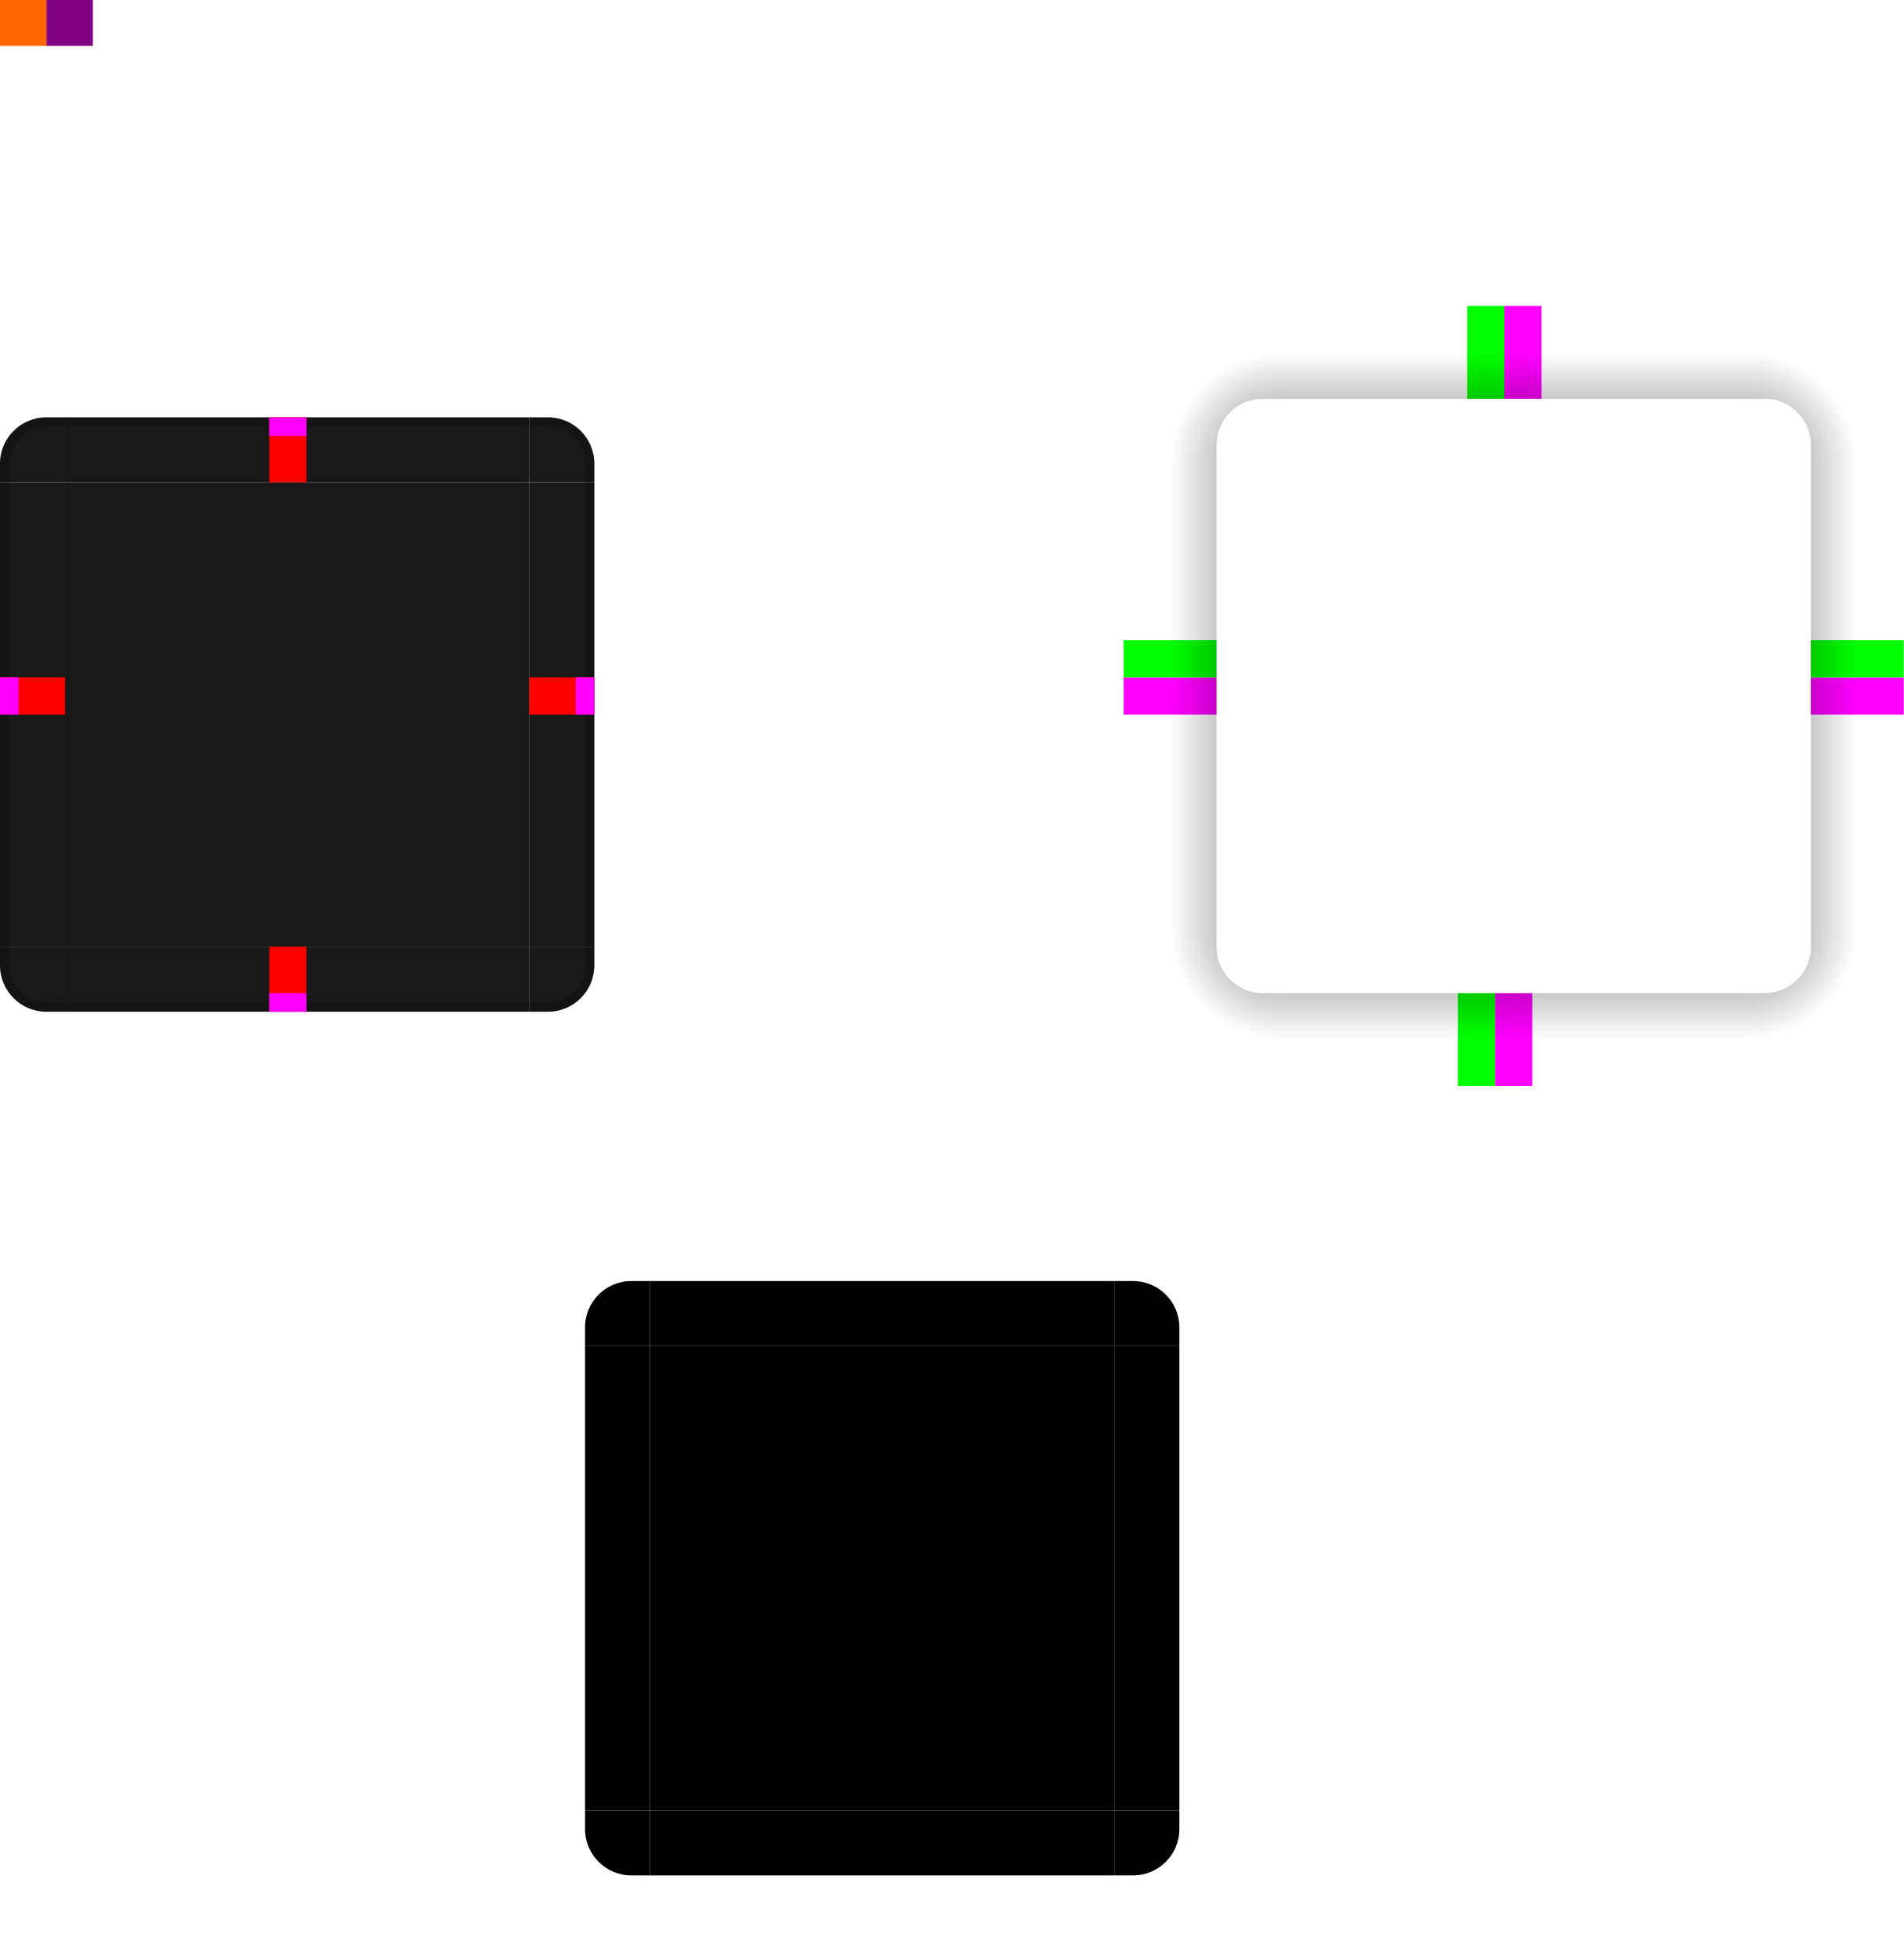
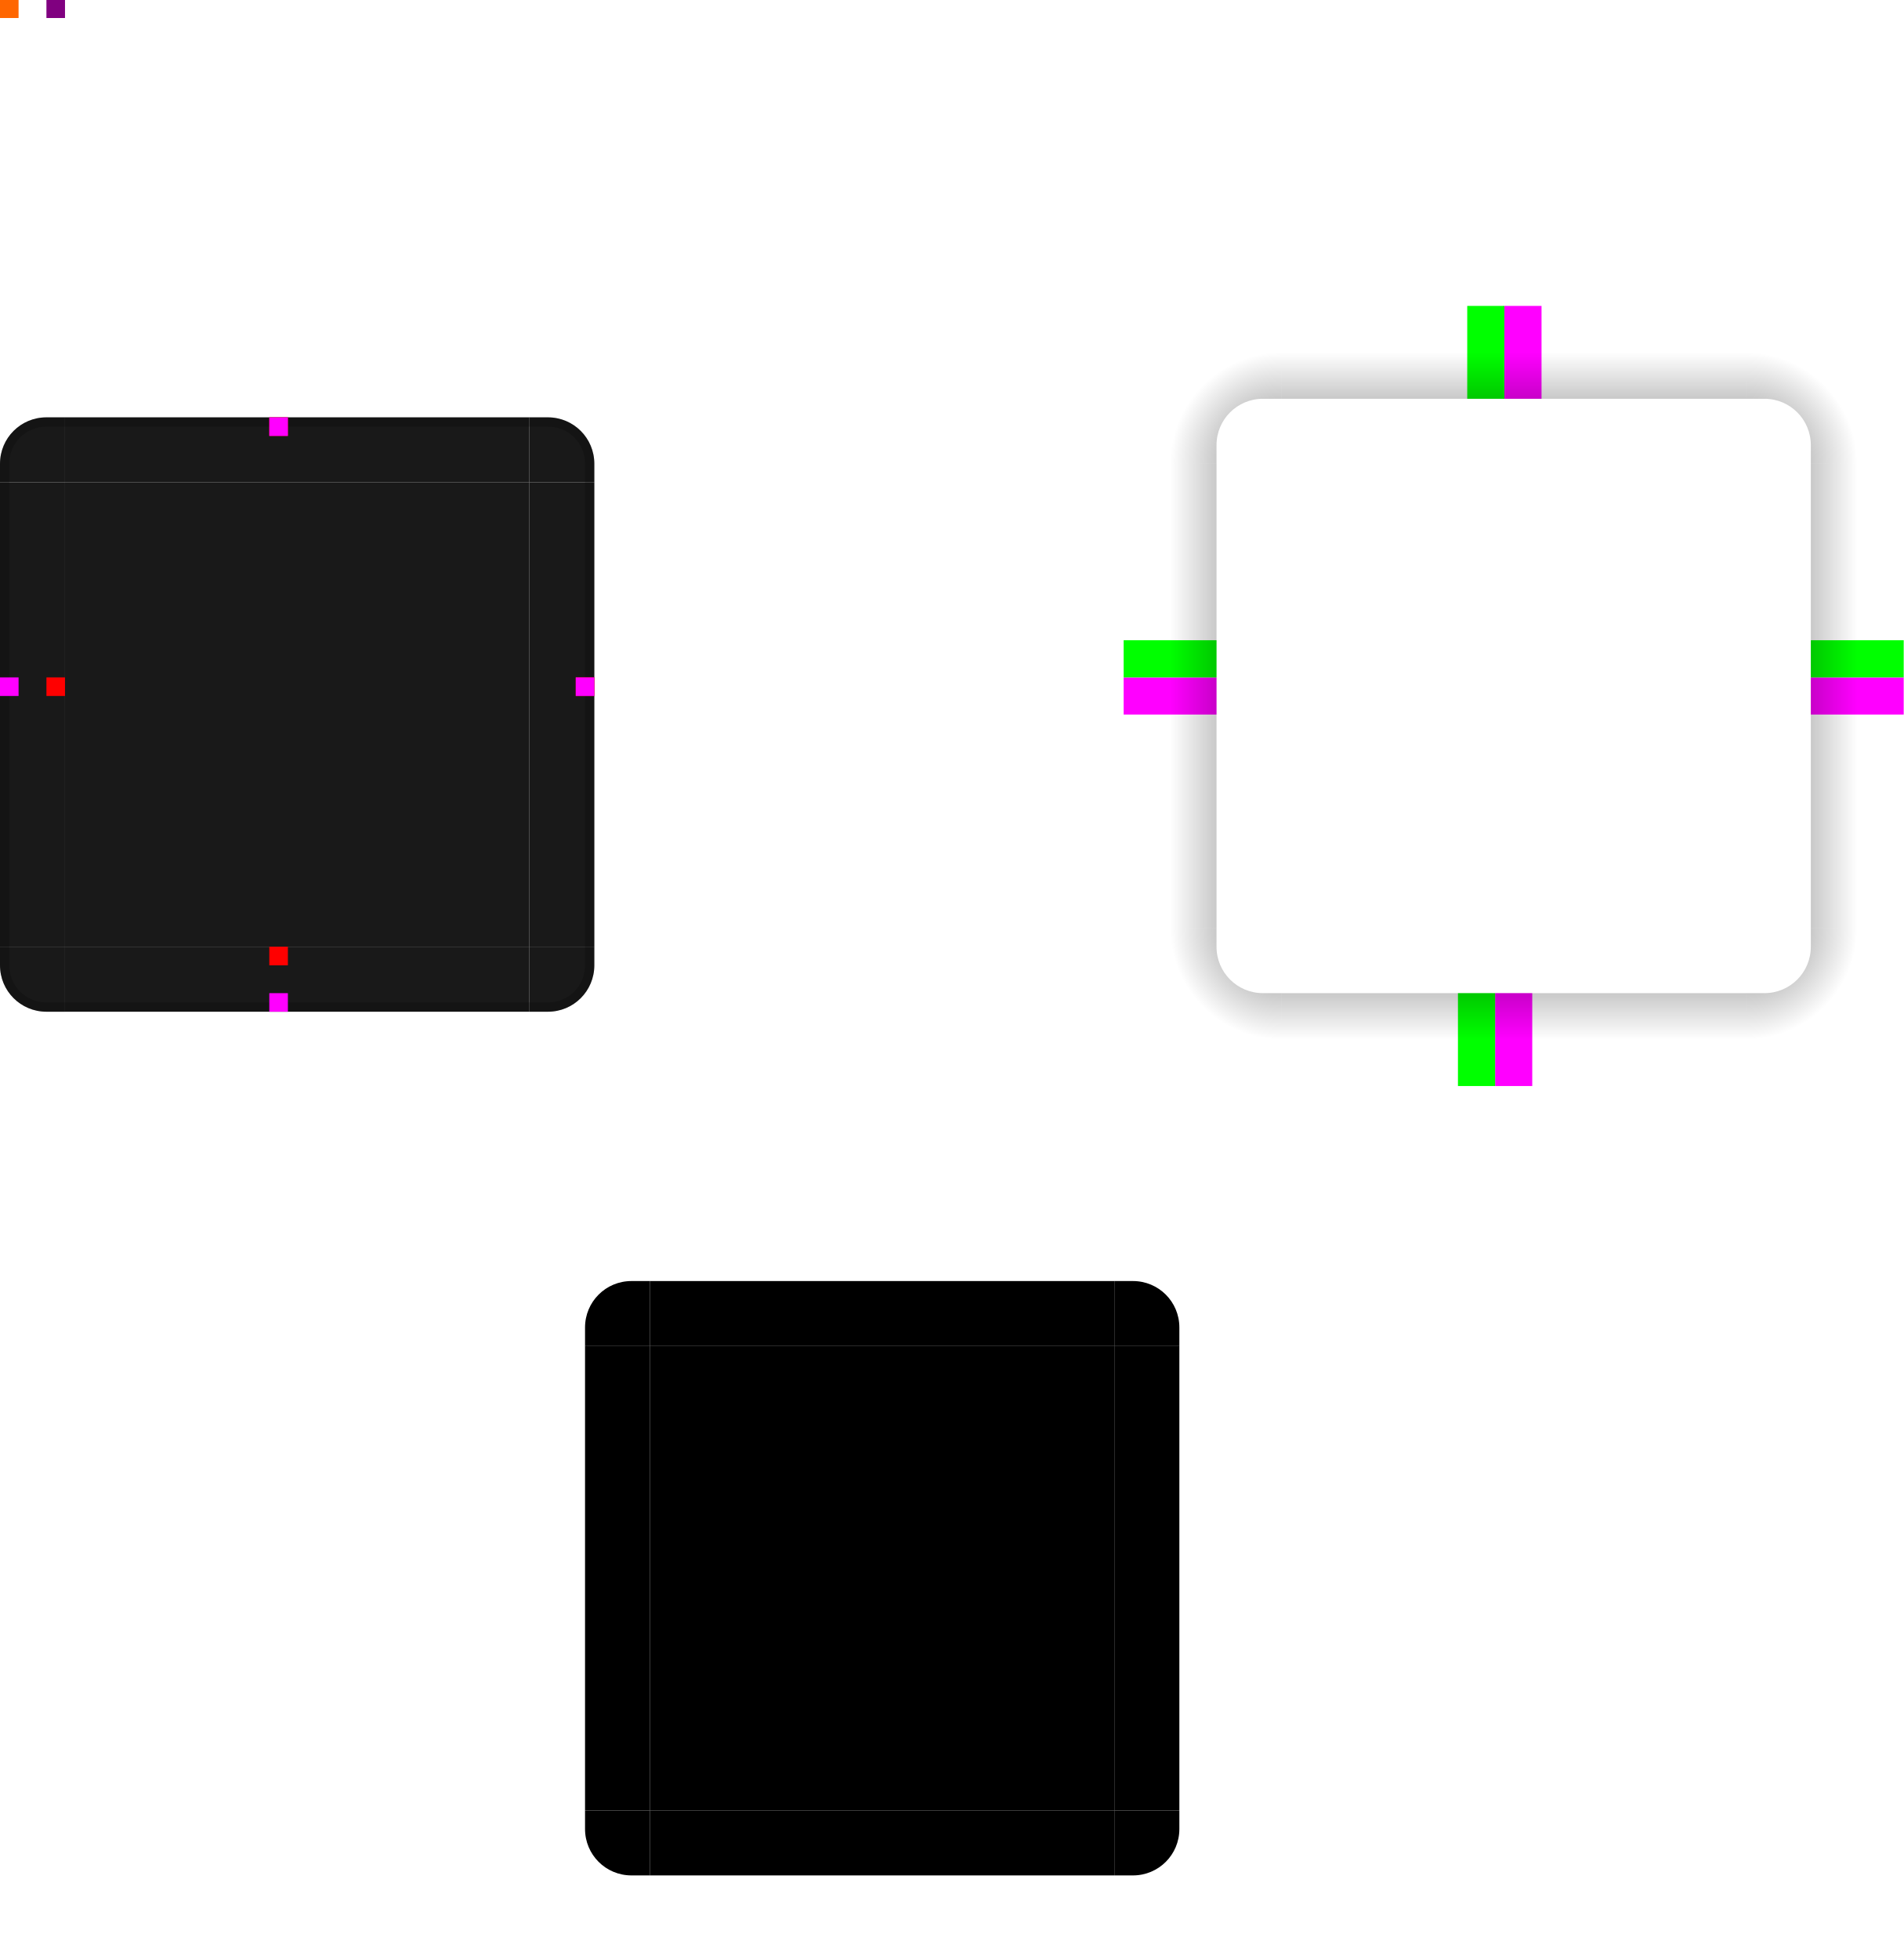
<svg xmlns="http://www.w3.org/2000/svg" xmlns:xlink="http://www.w3.org/1999/xlink" width="205" height="210.939" version="1">
  <defs>
    <radialGradient id="radialGradient4263" cx="984" cy="905.362" r="8.5" fx="984" fy="905.362" gradientTransform="matrix(-1.411767,-9.899721e-6,9.8996845e-6,-1.411762,1527.17,1378.105)" gradientUnits="userSpaceOnUse" xlink:href="#linearGradient4465" />
    <linearGradient id="linearGradient4465">
      <stop style="stop-color:#000000;stop-opacity:0.51" offset="0" />
      <stop style="stop-color:#000000;stop-opacity:0" offset="1" />
    </linearGradient>
    <linearGradient id="linearGradient4259" x1="83.6" x2="83.6" y1="-969.362" y2="-957.362" gradientTransform="matrix(0.7142857,0,0,1,127.2857,919.4232)" gradientUnits="userSpaceOnUse" xlink:href="#linearGradient4465" />
    <radialGradient id="radialGradient3382" cx="984" cy="905.362" r="8.5" fx="984" fy="905.362" gradientTransform="matrix(7.8257357e-6,1.411771,-1.411767,7.8257123e-6,1466.152,-1289.251)" gradientUnits="userSpaceOnUse" xlink:href="#linearGradient4465" />
    <linearGradient id="linearGradient4452" x1="-260" x2="-260" y1="281" y2="293" gradientTransform="translate(207.061,-93)" gradientUnits="userSpaceOnUse" xlink:href="#linearGradient4465" />
    <radialGradient id="radialGradient4255" cx="982.909" cy="906.453" r="8.5" fx="982.909" fy="906.453" gradientTransform="matrix(1.411758,5.5406049e-6,-5.5406032e-6,1.411757,-1199.624,-1229.758)" gradientUnits="userSpaceOnUse" xlink:href="#linearGradient4465" />
    <radialGradient id="radialGradient4275" cx="984" cy="905.362" r="8.5" fx="984" fy="905.362" gradientTransform="matrix(-1.6187099e-5,-1.411757,1.411777,-1.618734e-5,-1140.154,1439.122)" gradientUnits="userSpaceOnUse" xlink:href="#linearGradient4465" />
    <linearGradient id="linearGradient4385" x1="83.6" x2="83.6" y1="-969.362" y2="-957.362" gradientTransform="matrix(0.7142857,0,0,1,-110.6533,831.3622)" gradientUnits="userSpaceOnUse" xlink:href="#linearGradient4465" />
    <linearGradient id="linearGradient4387" x1="83.6" x2="83.6" y1="-969.362" y2="-957.362" gradientTransform="matrix(0.7142857,0,0,1,127.2857,1069.301)" gradientUnits="userSpaceOnUse" xlink:href="#linearGradient4465" />
  </defs>
  <rect id="center" style="opacity:0.90;fill:#000000" width="50" height="50" x="7" y="51.94" />
  <g id="bottomleft" transform="translate(-10,34.93893)">
    <path style="opacity:0.90;fill:#000000" d="m 17,74 0,-7 -7,0 0,2 c 0,2.77 2.23,5 5,5 z" />
    <path style="opacity:0.2" d="m 10,67 0,2 c 0,2.77 2.23,5 5,5 l 2,0 0,-1 -2,0 c -2.233,0 -4,-1.767 -4,-4 l 0,-2 -1,0 z" />
  </g>
  <g id="left" transform="translate(-10,34.93893)">
    <path style="opacity:0.90;fill:#000000" d="m 10,17 0,50 7,10e-6 0,-50 z" />
    <path style="opacity:0.2" d="m 10,17 0,50 1,0 0,-50 -1,0 z" />
  </g>
  <g id="right" transform="translate(-10,34.93893)">
    <path style="opacity:0.90;fill:#000000" d="m 74,17 0,50 -7,1e-5 0,-50 z" />
    <path style="opacity:0.2" d="m 73,17 0,50 1,0 0,-50 -1,0 z" />
  </g>
  <g id="bottom" transform="translate(-10,34.93893)">
    <path style="opacity:0.90;fill:#000000" d="m 17,74 50,0 0,-7 -50,0 z" />
    <path style="opacity:0.2" d="m 17,73 0,1 50,0 0,-1 -50,0 z" />
  </g>
  <g id="bottomright" transform="translate(-10,34.93893)">
    <path style="opacity:0.90;fill:#000000" d="m 67,74 0,-7 7,0 0,2 c 0,2.77 -2.23,5 -5,5 z" />
    <path style="opacity:0.2" d="m 73,67 0,2 c 0,2.233 -1.767,4 -4,4 l -2,0 0,1 2,0 c 2.77,0 5,-2.23 5,-5 l 0,-2 -1,0 z" />
  </g>
  <g id="top" transform="translate(-10,34.93893)">
    <path style="opacity:0.90;fill:#000000" d="m 17,10 50,0 0,7 -50,0 z" />
    <path style="opacity:0.2" d="m 17,10 0,1 50,0 0,-1 -50,0 z" />
  </g>
  <g id="topright" transform="translate(-10,34.93893)">
    <path style="opacity:0.90;fill:#000000" d="m 67,10 0,7 7,0 0,-2 c 0,-2.77 -2.23,-5 -5,-5 z" />
    <path style="opacity:0.2" d="m 67,10 0,1 2,0 c 2.233,0 4,1.767 4,4 l 0,2 1,0 0,-2 c 0,-2.77 -2.23,-5 -5,-5 l -2,0 z" />
  </g>
  <g id="topleft" transform="translate(-10,34.93893)">
    <path style="opacity:0.90;fill:#000000" d="m 17,10 0,7 -7,0 0,-2 c 0,-2.77 2.23,-5 5,-5 z" />
    <path style="opacity:0.2" d="m 15,10 c -2.77,0 -5,2.23 -5,5 l 0,2 1,0 0,-2 c 0,-2.233 1.767,-4 4,-4 l 2,0 0,-1 -2,0 z" />
  </g>
  <path id="shadow-topleft" style="fill:url(#radialGradient4275)" d="m 121,49.939 10,0 0,-2 c 0,-2.77 2.23,-5 5,-5 l 2,0 0,-10 -17,0 z" />
  <path id="shadow-bottomright" style="fill:url(#radialGradient3382)" d="m 205,99.939 -10,0 0,2 c 0,2.77 -2.23,5 -5,5 l -2,0 0,10 17,0 z" />
  <path id="shadow-topright" style="fill:url(#radialGradient4255)" d="m 188,32.939 0,10 2,0 c 2.77,0 5,2.23 5,5 l 0,2 10,0 0,-17 z" />
  <path id="shadow-bottomleft" style="fill:url(#radialGradient4263)" d="m 138,116.939 0,-10 -2,0 c -2.77,0 -5,-2.23 -5,-5 l 0,-2 -10,0 0,17 z" />
  <g id="shadow-center" transform="matrix(0.8064516,0,0,0.8064516,142.8387,56.38977)">
    <path style="opacity:0.001" d="m -6,-7.999 v 62 H 56 v -62 z" />
  </g>
  <rect id="shadow-hint-right-margin" style="fill:#ff00ff" width="10" height="4" x="195" y="72.94" />
  <rect id="shadow-hint-bottom-margin" style="fill:#ff00ff" width="4" height="10" x="161" y="106.94" />
  <rect id="shadow-hint-left-margin" style="fill:#ff00ff" width="10" height="4" x="121" y="72.94" />
  <rect id="shadow-hint-top-margin" style="fill:#ff00ff" width="4" height="10" x="162" y="32.94" />
-   <rect id="thick-hint-top-margin" style="fill:#ff0000" width="4" height="7" x="29" y="44.94" />
-   <rect id="hint-top-margin" style="fill:#ff00ff" width="4" height="2" x="29" y="44.94" />
+   <rect id="thick-hint-top-margin" style="fill:#ff0000" width="2" height="2" x="29" y="44.94" />
+   <rect id="hint-top-margin" style="fill:#ff00ff" width="2" height="2" x="29" y="44.94" />
  <rect id="shadow-hint-top-inset" style="fill:#00ff00" width="4" height="10" x="157" y="106.94" />
  <rect id="shadow-hint-bottom-inset" style="fill:#00ff00" width="4" height="10" x="158" y="32.94" />
  <rect id="shadow-hint-right-inset" style="fill:#00ff00" width="4" height="10" x="68.94" y="-205" transform="rotate(90)" />
  <rect id="shadow-hint-left-inset" style="fill:#00ff00" width="4" height="10" x="68.94" y="-131" transform="rotate(90)" />
-   <rect id="thick-hint-bottom-margin" style="fill:#ff0000" width="4" height="7" x="29" y="101.94" />
-   <rect id="hint-bottom-margin" style="fill:#ff00ff" width="4" height="2" x="29" y="106.94" />
-   <rect id="thick-hint-left-margin" style="fill:#ff0000" width="4" height="7" x="72.94" y="-7" transform="rotate(90)" />
-   <rect id="hint-left-margin" style="fill:#ff00ff" width="2" height="4" x="0" y="72.94" />
-   <rect id="thick-hint-right-margin" style="fill:#ff0000" width="4" height="7" x="72.94" y="-64" transform="rotate(90)" />
-   <rect id="hint-right-margin" style="fill:#ff00ff" width="2" height="4" x="62" y="72.94" />
-   <rect id="hint-tile-center" style="fill:#ff6600" width="5" height="5" x="0" y="-.06" />
+   <rect id="thick-hint-bottom-margin" style="fill:#ff0000" width="2" height="2" x="29" y="101.94" />
+   <rect id="hint-bottom-margin" style="fill:#ff00ff" width="2" height="2" x="29" y="106.94" />
+   <rect id="thick-hint-left-margin" style="fill:#ff0000" width="2" height="2" x="72.94" y="-7" transform="rotate(90)" />
+   <rect id="hint-left-margin" style="fill:#ff00ff" width="2" height="2" x="0" y="72.94" />
+   <rect id="thick-hint-right-margin" style="fill:#ff0000" width="2" height="2" x="72.94" y="-64" transform="rotate(90)" />
+   <rect id="hint-right-margin" style="fill:#ff00ff" width="2" height="2" x="62" y="72.94" />
+   <rect id="hint-tile-center" style="fill:#ff6600" width="2" height="2" x="0" y="-.06" />
  <rect id="mask-center" width="50" height="50" x="70" y="144.94" />
  <path id="mask-topleft" d="m 70,137.939 v 7 h -7 v -2 c 0,-2.77 2.23,-5 5,-5 z" />
  <path id="mask-left" d="m 63,144.939 v 50 l 7,1e-5 v -50 z" />
  <path id="mask-right" d="m 127,144.939 v 50 l -7,1e-5 v -50 z" />
  <path id="mask-bottomleft" d="m 70,201.939 v -7 h -7 v 2 c 0,2.77 2.23,5 5,5 z" />
  <path id="mask-bottom" d="m 70,201.939 h 50 v -7 H 70 Z" />
  <path id="mask-bottomright" d="m 120,201.939 v -7 h 7 v 2 c 0,2.77 -2.23,5 -5,5 z" />
  <path id="mask-topright" d="m 120,137.939 v 7 h 7 v -2 c 0,-2.77 -2.23,-5 -5,-5 z" />
  <path id="mask-top" d="m 70,137.939 h 50 v 7 H 70 Z" />
-   <rect id="thick-center" style="fill:#800080" width="5" height="5" x="5" y="-.06" />
+   <rect id="thick-center" style="fill:#800080" width="2" height="2" x="5" y="-.06" />
  <g id="shadow-left">
    <rect style="fill:url(#linearGradient4385)" width="50" height="10" x="-99.94" y="-131" transform="matrix(0,-1,-1,0,0,0)" />
    <rect style="opacity:0.001" width="7" height="50" x="131" y="49.94" />
  </g>
  <g id="shadow-top">
    <rect style="fill:url(#linearGradient4259)" width="50" height="10" x="138" y="-42.94" transform="scale(1,-1)" />
    <rect style="opacity:0.001" width="7" height="50" x="42.94" y="-188" transform="rotate(90)" />
  </g>
  <g id="shadow-bottom">
    <rect style="fill:url(#linearGradient4387)" width="50" height="10" x="138" y="106.94" />
    <rect style="opacity:0.001" width="7" height="50" x="99.94" y="-188" transform="rotate(90)" />
  </g>
  <g id="shadow-right">
    <rect style="fill:url(#linearGradient4452)" width="50" height="10" x="-99.94" y="195" transform="rotate(-90)" />
    <rect style="opacity:0.001" width="7" height="50" x="188" y="49.94" />
  </g>
</svg>
